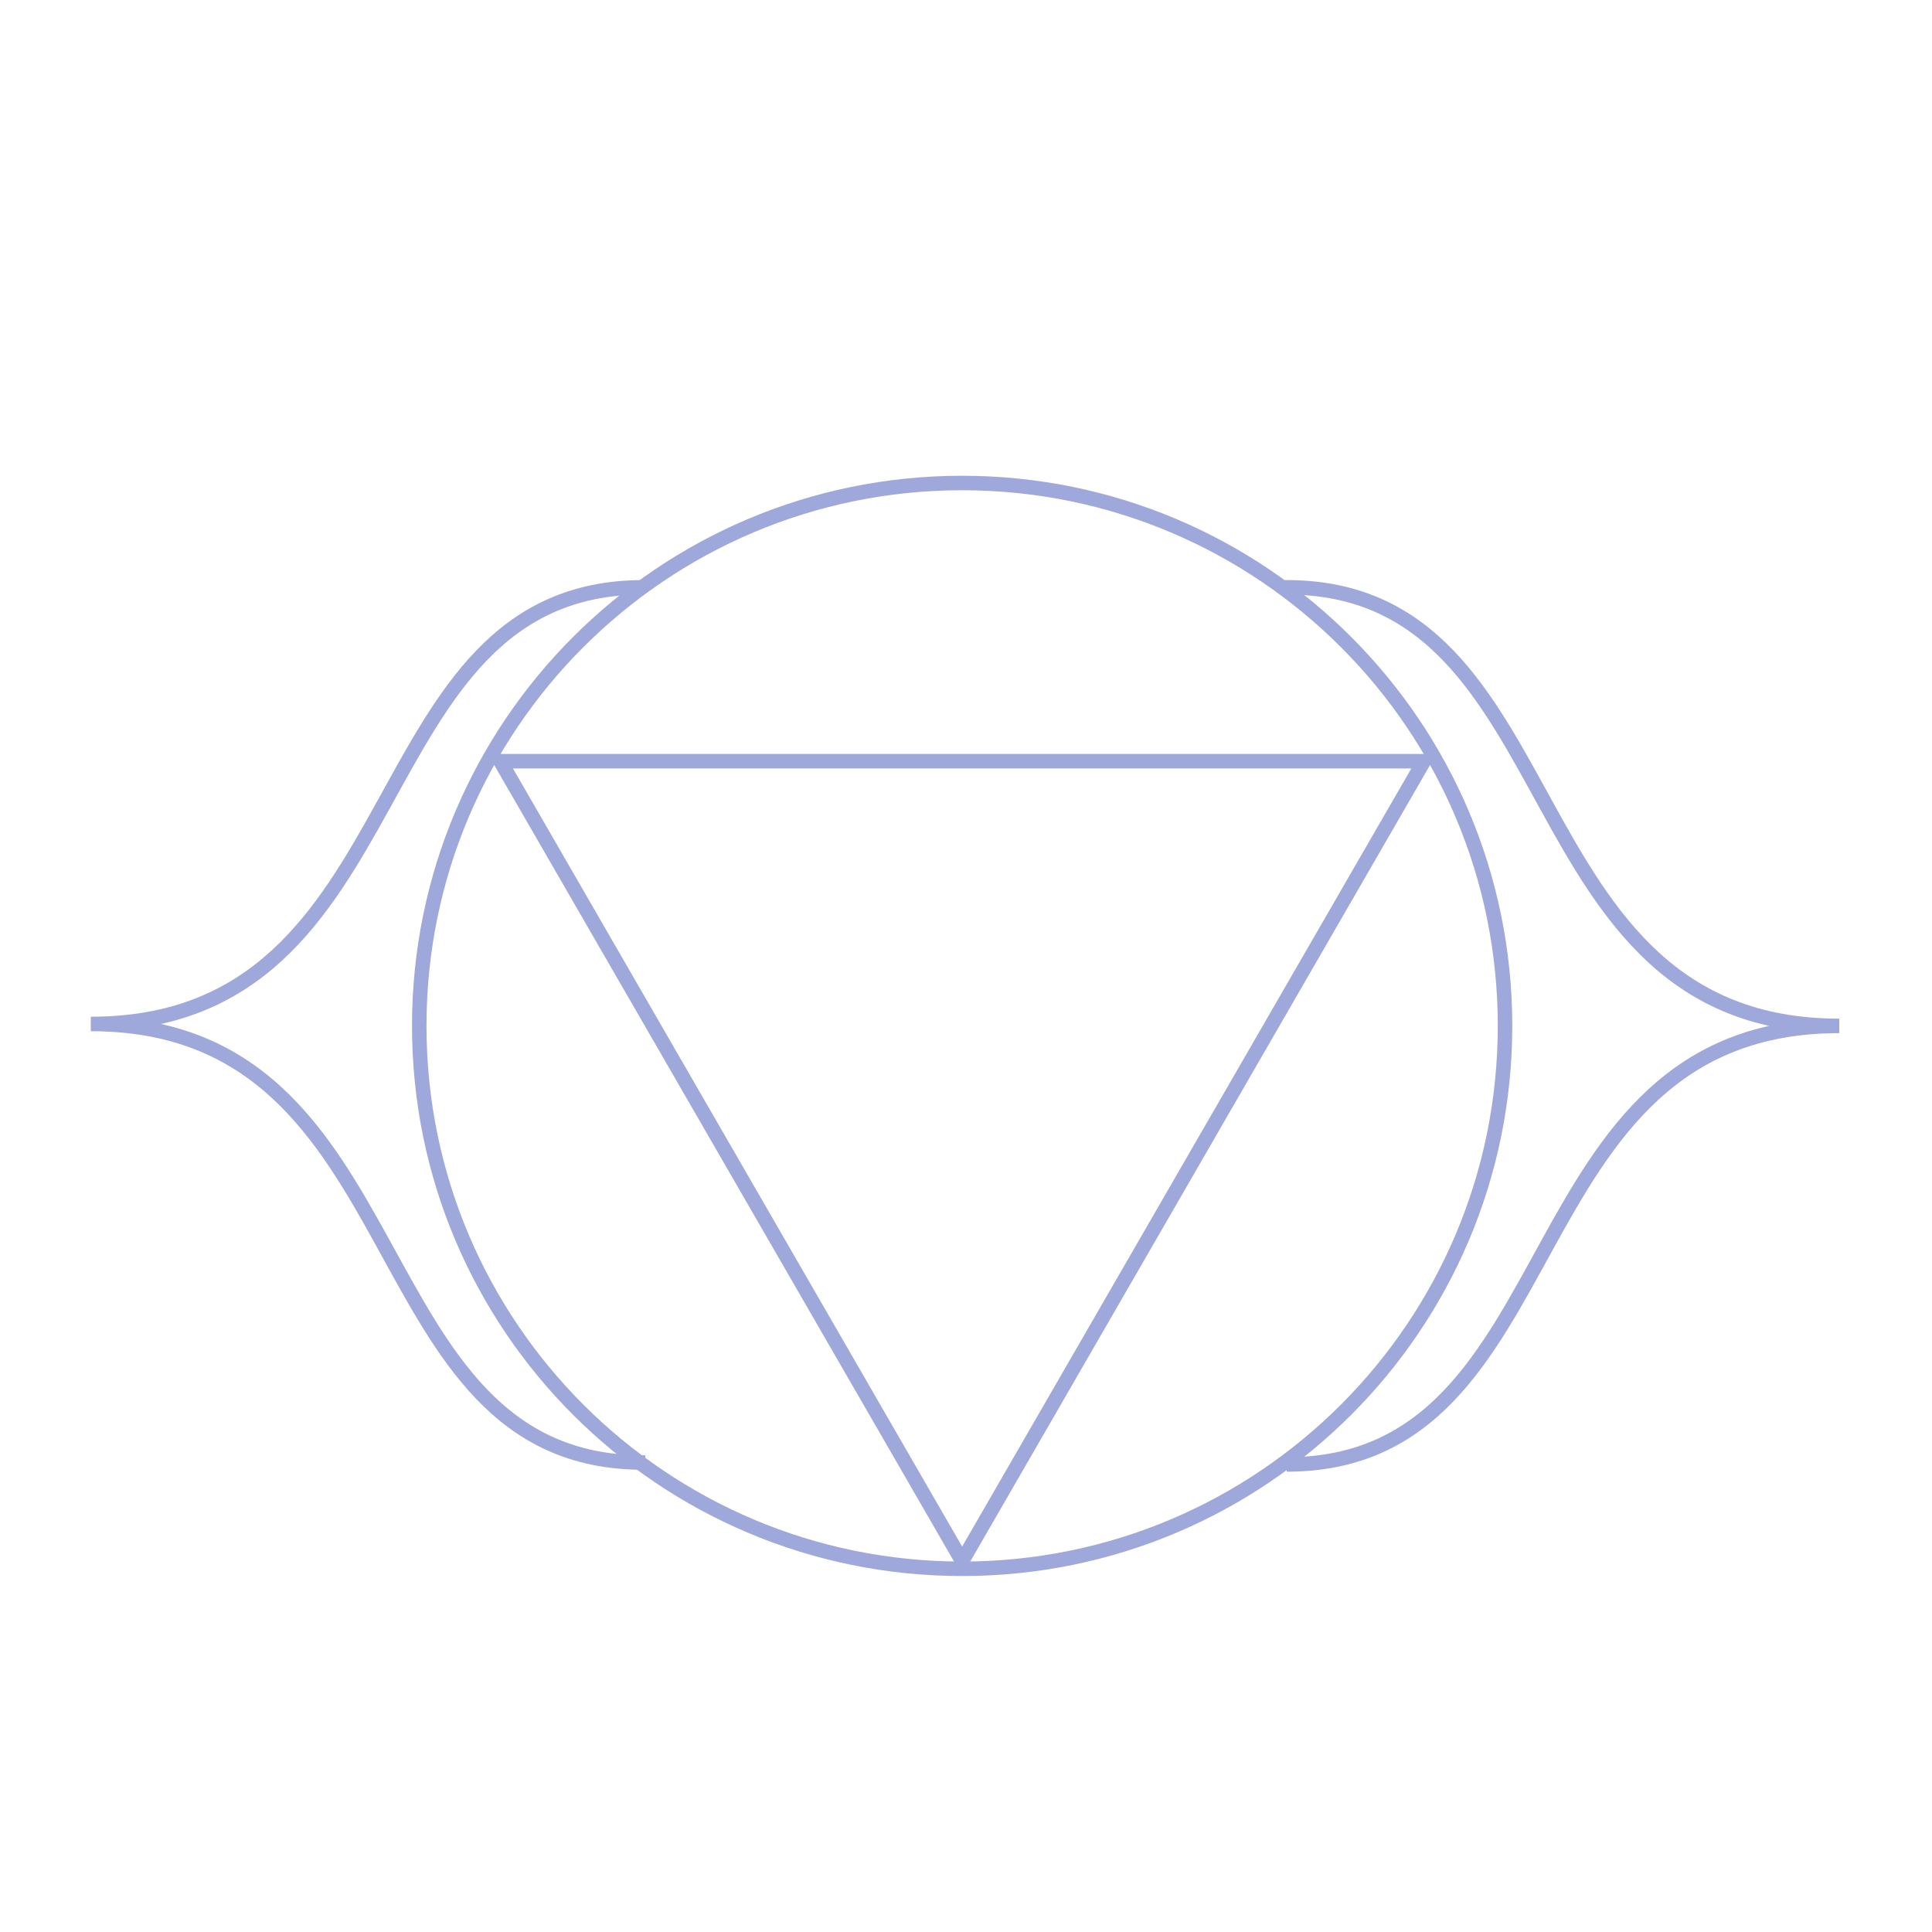
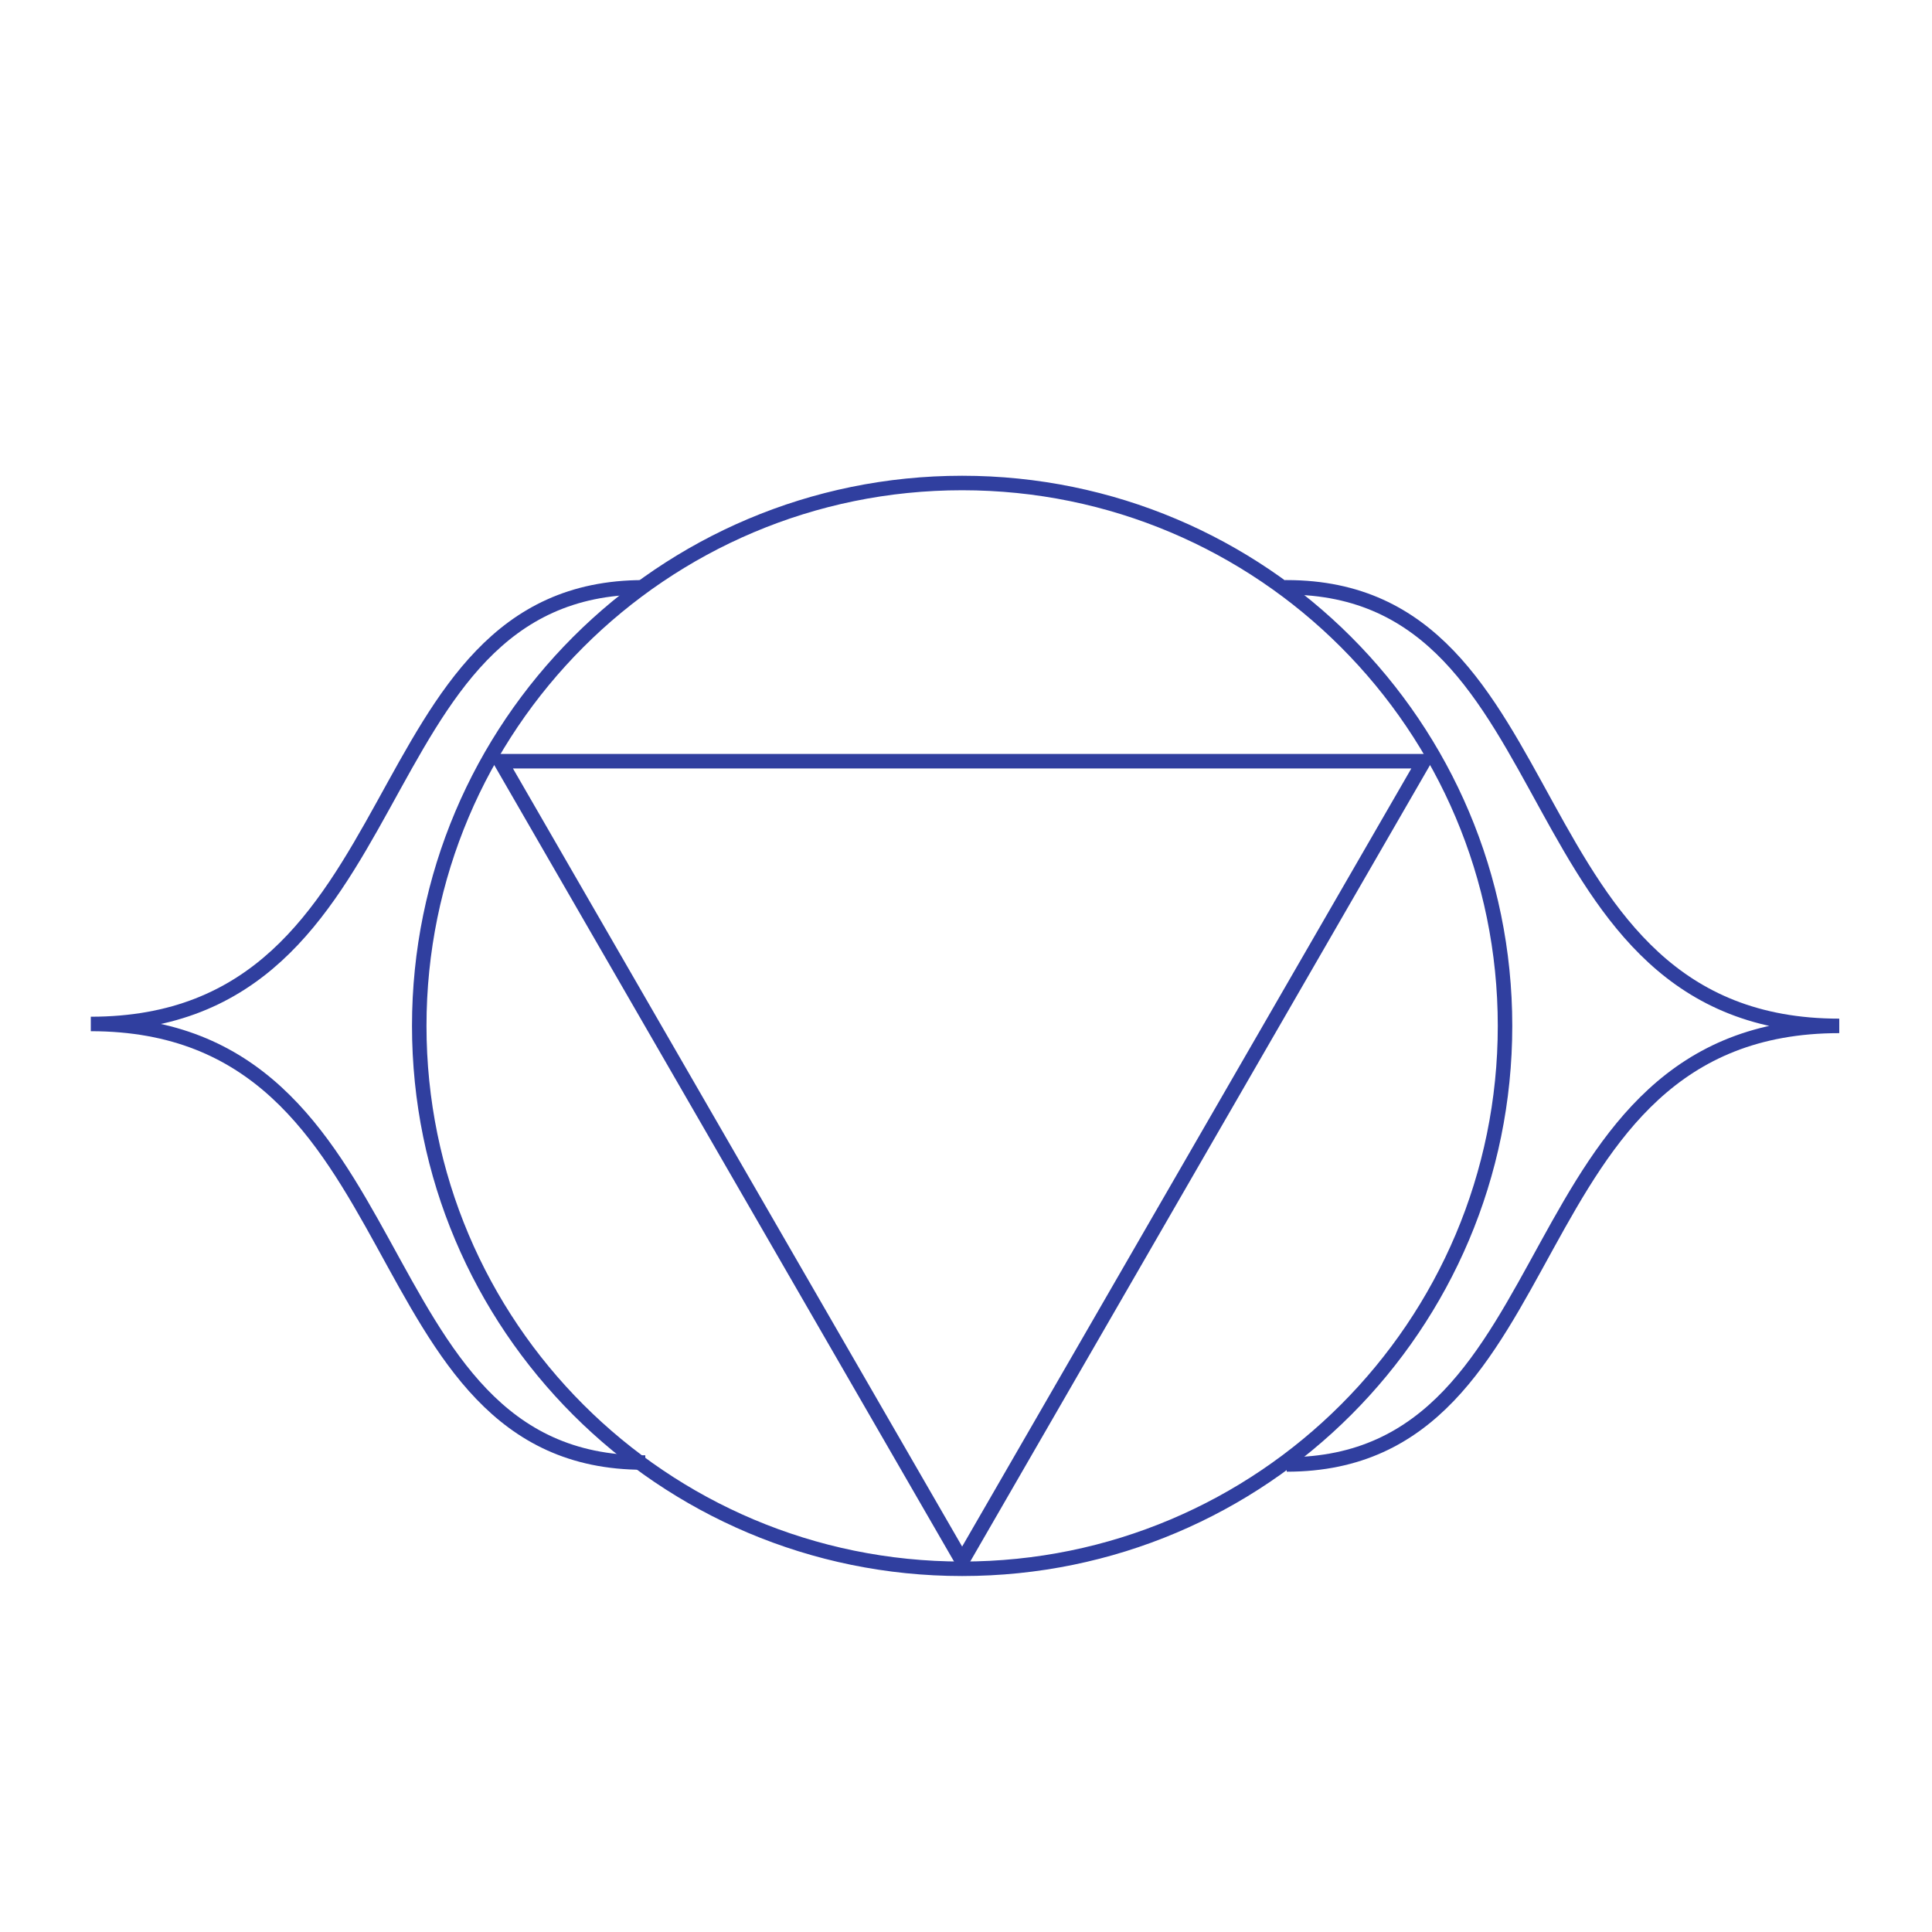
<svg xmlns="http://www.w3.org/2000/svg" width="1200pt" height="1200pt" version="1.1" viewBox="0 0 1200 1200">
-   <g fill="none" stroke="#9fa8da" stroke-miterlimit="10" stroke-width=".75">
+   <g fill="none" stroke="#303f9f" stroke-miterlimit="10" stroke-width=".75">
    <path transform="scale(12)" d="m77.9 53.1c0 15.519-12.581 28.1-28.1 28.1s-28.1-12.581-28.1-28.1 12.581-28.1 28.1-28.1 28.1 12.581 28.1 28.1" />
    <path transform="scale(12)" d="m49.8 80.8-23.9-41.4h47.8z" />
    <path transform="scale(12)" d="m66.6 75.8c15 0 11.4-22.7 28.6-22.7-17.2 0-13.6-22.7-28.6-22.7h-0.1" />
    <path transform="scale(12)" d="m33.3 30.4c-15 0-11.4 22.6-28.6 22.6 17.2 0 13.6 22.7 28.6 22.7h0.1" />
  </g>
</svg>
